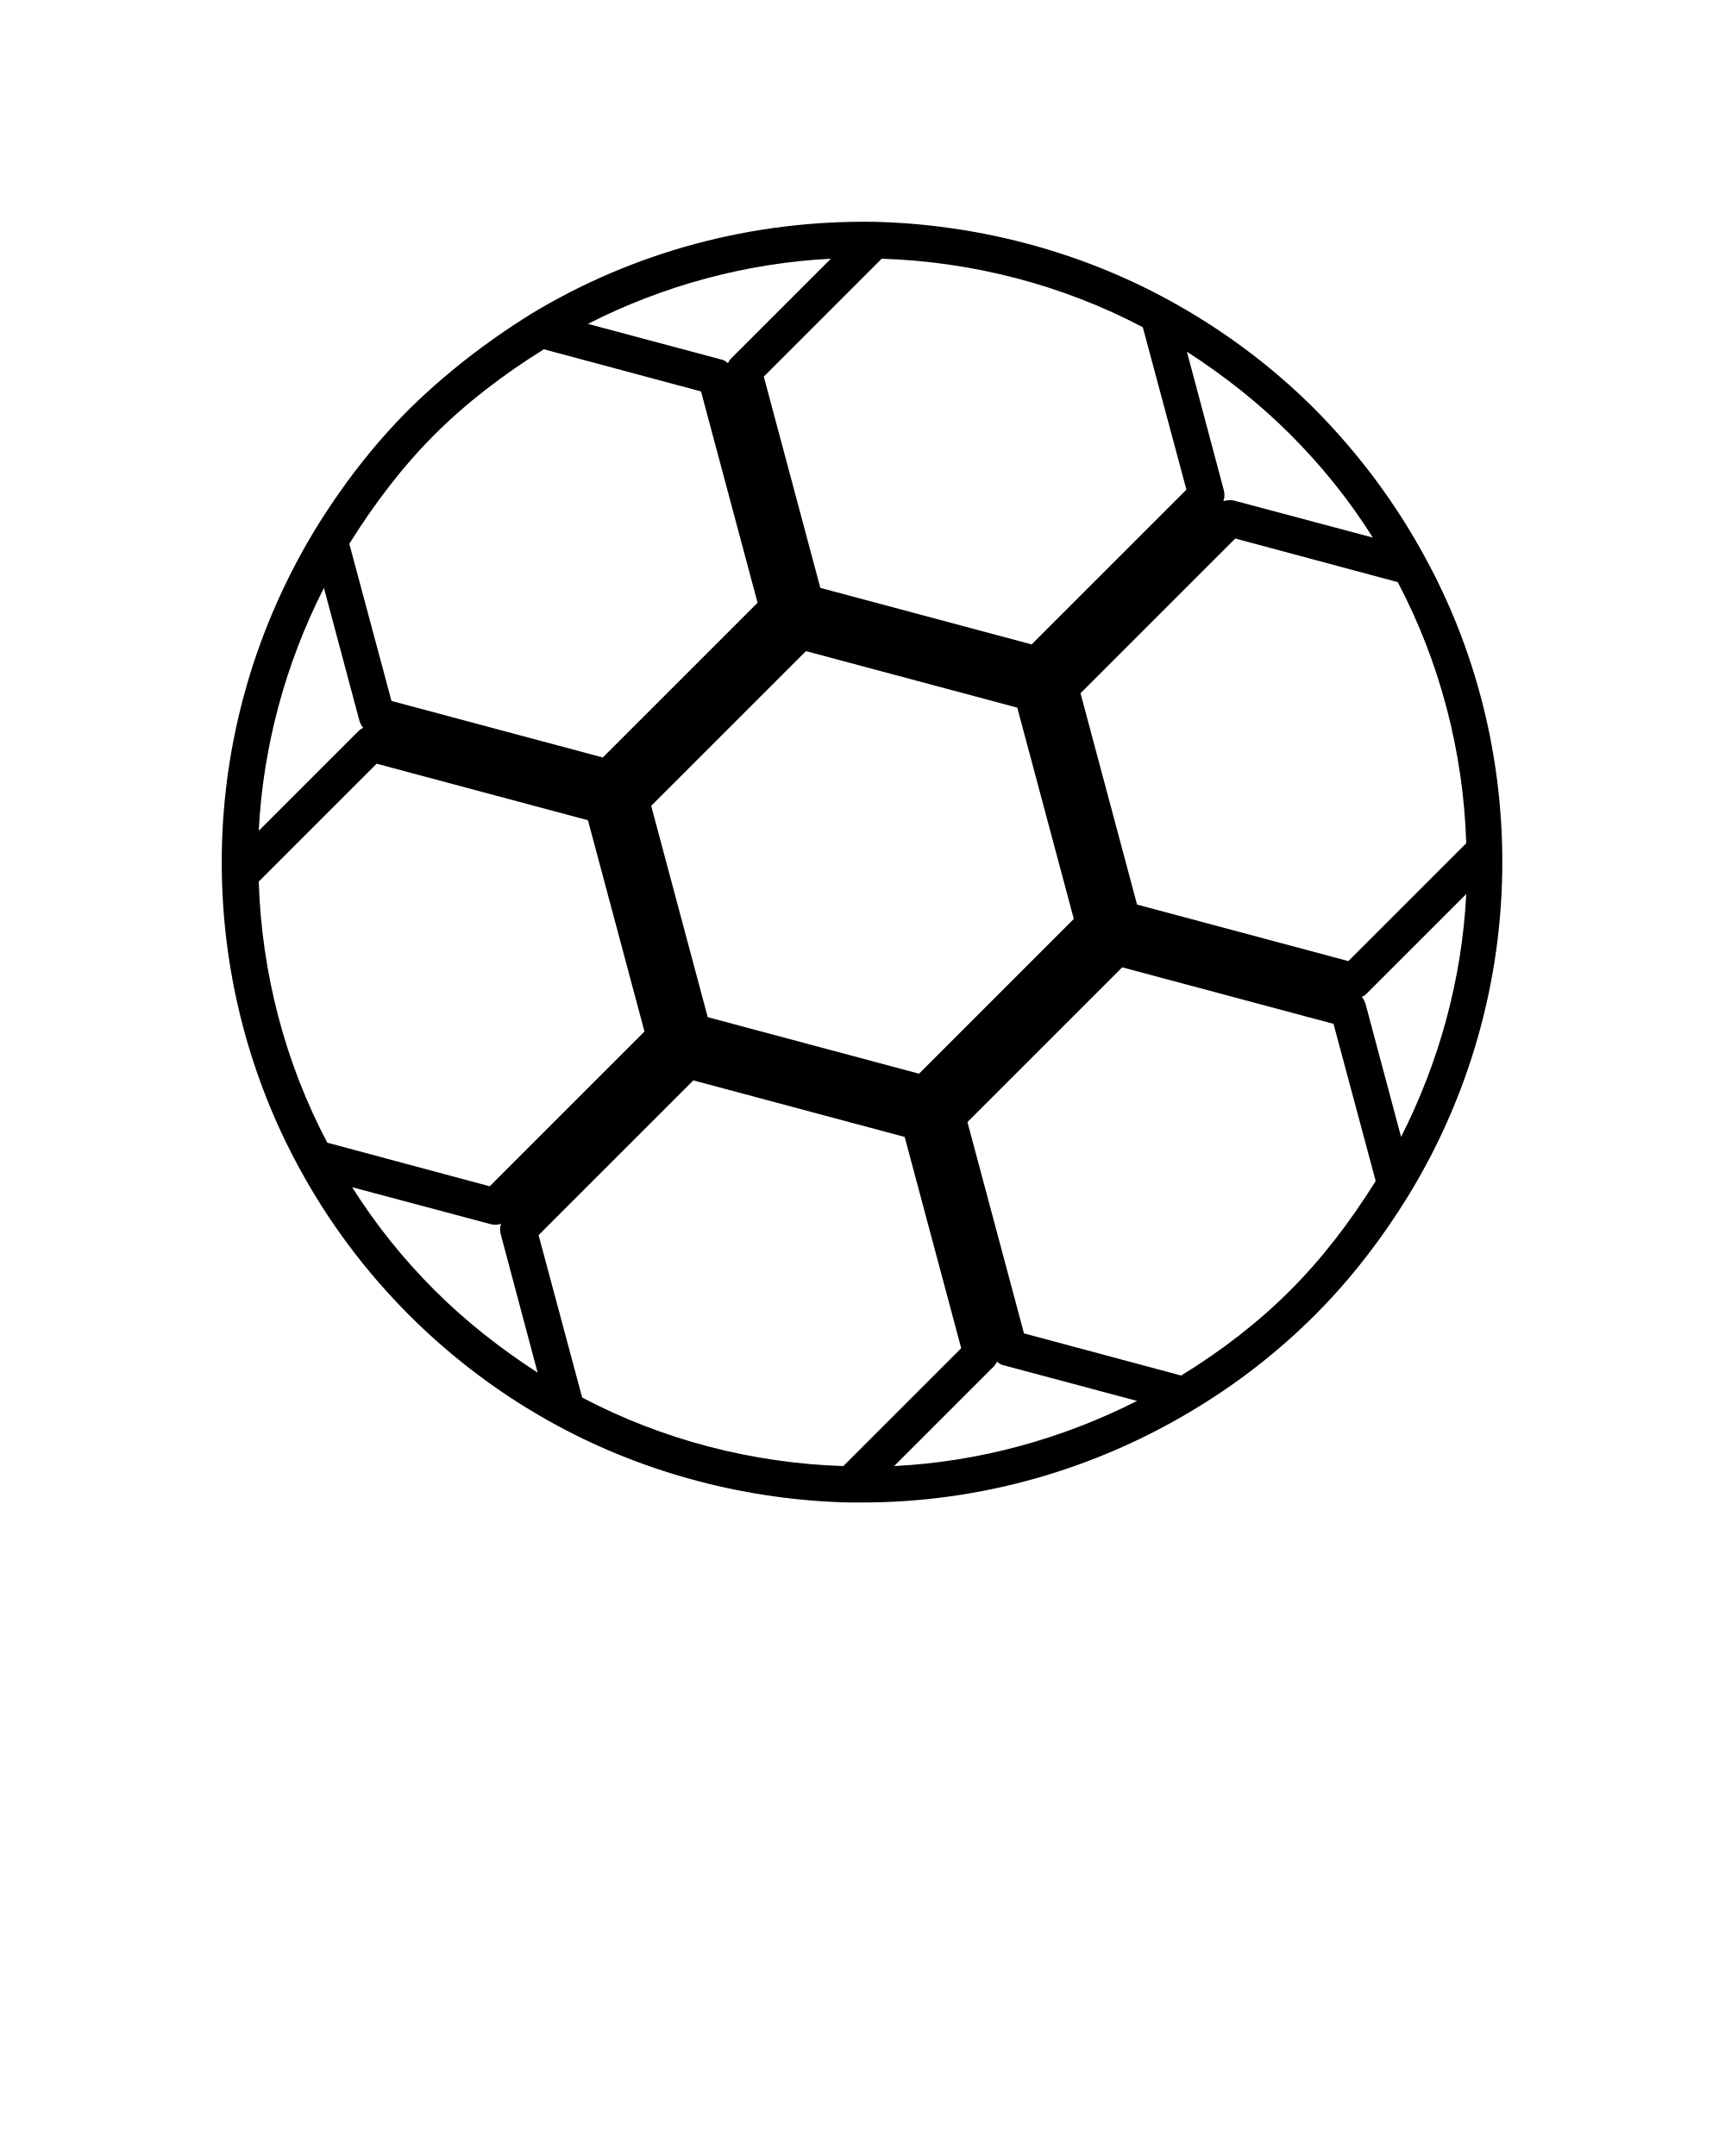
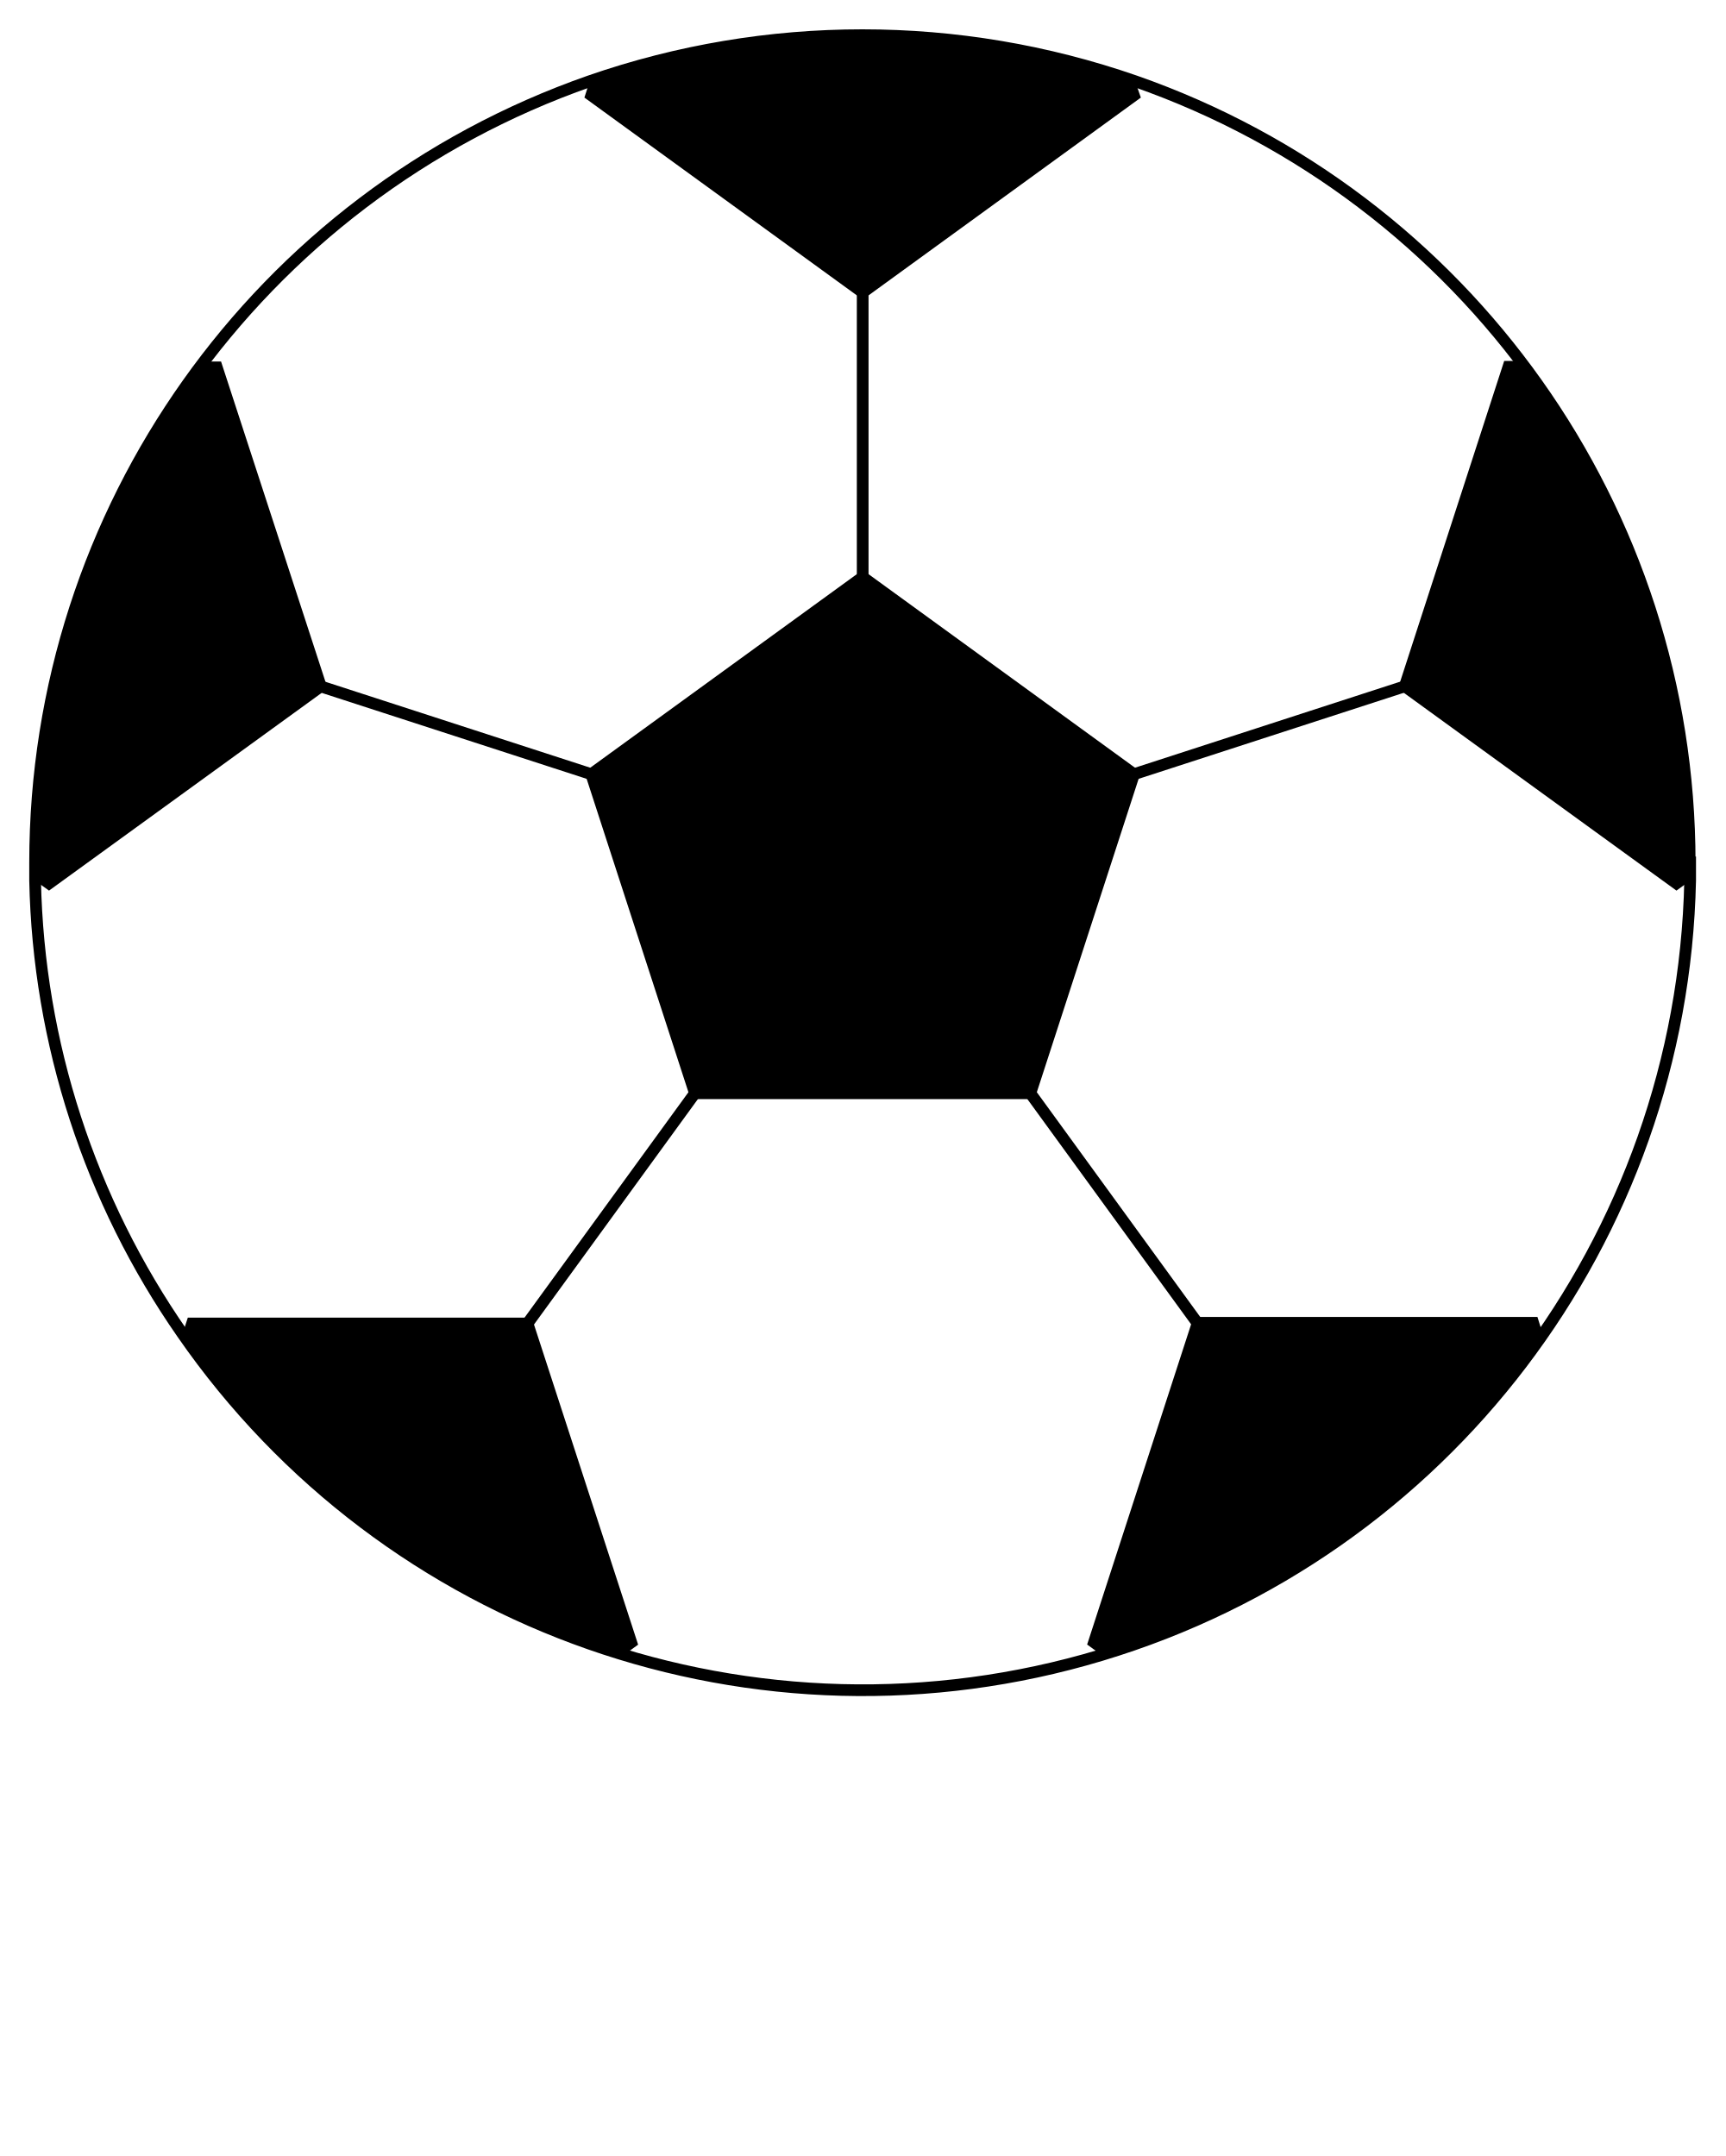
- <svg xmlns="http://www.w3.org/2000/svg" version="1.1" x="0px" y="0px" viewBox="0 0 36 45" style="enable-background:new 0 0 36 36;" xml:space="preserve">
-   <g>
-     <path d="M8.54,8.54c-0.74,0.74-1.4,1.59-1.98,2.54c0,0,0,0,0,0c-1.31,2.17-1.98,4.65-1.93,7.18c0.04,2.13,0.59,4.23,1.6,6.09   c0,0,0,0,0,0c0.62,1.15,1.4,2.19,2.31,3.1c0.91,0.91,1.95,1.69,3.1,2.31c0,0,0,0,0,0c1.85,1,3.96,1.55,6.08,1.6   c0.09,0,0.18,0,0.27,0c2.44,0,4.82-0.67,6.91-1.93c0,0,0,0,0,0c0.95-0.57,1.8-1.24,2.54-1.98c0.74-0.74,1.4-1.59,1.98-2.54   c0,0,0,0,0,0c1.31-2.16,1.98-4.65,1.93-7.18c-0.04-2.13-0.59-4.23-1.6-6.08c-0.62-1.15-1.4-2.19-2.31-3.11   c-0.91-0.91-1.96-1.69-3.11-2.31c-1.85-1-3.96-1.55-6.08-1.6c0,0-0.01,0-0.01,0c0,0,0,0,0,0c-2.53-0.04-5.01,0.62-7.17,1.93   C10.14,7.14,9.28,7.81,8.54,8.54z M6.76,12.27l0.74,2.77c0.02,0.06,0.04,0.11,0.08,0.15c-0.04,0.02-0.07,0.04-0.1,0.07L5.4,17.34   C5.49,15.57,5.96,13.85,6.76,12.27z M5.4,18.4l2.46-2.46l4.41,1.18l1.18,4.41l-3.23,3.23l-3.39-0.91   C5.95,22.18,5.46,20.31,5.4,18.4z M9.07,26.93c-0.65-0.65-1.23-1.37-1.72-2.15l2.89,0.77c0.07,0.02,0.15,0.02,0.22-0.01   c-0.03,0.07-0.03,0.15-0.01,0.22l0.77,2.89C10.45,28.15,9.72,27.58,9.07,26.93z M17.6,30.6c-1.9-0.06-3.78-0.55-5.45-1.43   l-0.91-3.39l3.23-3.23l4.41,1.18l1.18,4.41L17.6,30.6z M13.59,16.82l3.23-3.23l4.41,1.18l1.18,4.41l-3.23,3.23l-4.41-1.18   L13.59,16.82z M18.66,30.6l2.08-2.08c0.03-0.03,0.05-0.07,0.07-0.1c0.04,0.04,0.09,0.07,0.15,0.08l2.77,0.74   C22.15,30.04,20.43,30.51,18.66,30.6z M26.93,26.93c-0.66,0.66-1.43,1.26-2.28,1.78l-3.28-0.88l-1.18-4.41l3.23-3.23l4.41,1.18   l0.88,3.28C28.18,25.5,27.59,26.27,26.93,26.93z M29.24,23.73l-0.74-2.77c-0.02-0.06-0.04-0.11-0.08-0.15   c0.04-0.02,0.07-0.04,0.1-0.07l2.08-2.08C30.51,20.43,30.04,22.15,29.24,23.73z M30.6,17.6l-2.46,2.46l-4.41-1.18l-1.18-4.41   l3.23-3.23l3.39,0.91C30.05,13.82,30.54,15.69,30.6,17.6z M26.93,9.07c0.65,0.65,1.23,1.37,1.72,2.15l-2.89-0.77   c-0.03-0.01-0.06-0.01-0.1-0.01c-0.04,0-0.09,0.01-0.13,0.02c0.03-0.07,0.03-0.15,0.01-0.23l-0.77-2.89   C25.56,7.85,26.28,8.42,26.93,9.07z M18.4,5.4c1.9,0.06,3.78,0.55,5.45,1.43l0.91,3.39l-3.23,3.23l-4.41-1.18l-1.18-4.41L18.4,5.4z    M17.34,5.4l-2.08,2.08c-0.03,0.03-0.05,0.07-0.07,0.1c-0.04-0.04-0.09-0.07-0.15-0.08l-2.77-0.74C13.84,5.96,15.57,5.49,17.34,5.4   z M14.63,8.17l1.18,4.41l-3.23,3.23l-4.41-1.18l-0.88-3.28c0.53-0.85,1.12-1.62,1.78-2.28c0.66-0.66,1.43-1.25,2.28-1.78   L14.63,8.17z" />
+ <svg xmlns="http://www.w3.org/2000/svg" viewBox="0 0 147.43 184.275" x="0px" y="0px">
+   <defs>
+     <style>.cls-1,.cls-2,.cls-3{fill:none;}.cls-1,.cls-3{stroke:#000;stroke-miterlimit:10;stroke-width:1px;}.cls-3{stroke-linecap:square;}</style>
+   </defs>
+   <g data-name="Layer 2">
+     <g data-name="Layer 1">
+       <path class="cls-1" d="M144.43,73.71c0,.52,0,1,0,1.56A70.71,70.71,0,0,1,15.6,114,70.36,70.36,0,0,1,3,75.27c0-.52,0-1,0-1.56A70.75,70.75,0,0,1,50.39,6.94h0A71,71,0,0,1,97,6.94h0a70.75,70.75,0,0,1,47.39,66.77Z" />
+       <polygon points="73.72 48.71 49.94 65.98 59.02 93.94 88.41 93.94 97.49 65.98 73.72 48.71" />
+       <path d="M97.49,8.34,73.72,25.61,49.94,8.34l.45-1.4h0A71,71,0,0,1,97,6.94h0Z" />
+       <path d="M28,58.85,4.19,76.12,3,75.27c0-.52,0-1,0-1.56A70.41,70.41,0,0,1,17.43,30.9h1.46Z" />
+       <path d="M54.53,140.57l-1.19.86A70.75,70.75,0,0,1,15.6,114l.45-1.38H45.44Z" />
+       <path d="M131.83,114a70.82,70.82,0,0,1-37.74,27.42l-1.19-.86,9.09-28h29.39Z" />
+       <path d="M144.43,73.71c0,.52,0,1,0,1.56l-1.17.85L119.46,58.85l9.08-28H130A70.35,70.35,0,0,1,144.43,73.71Z" />
+       <line class="cls-2" x1="73.72" y1="25.61" x2="73.72" y2="48.71" />
+       <line class="cls-3" x1="73.72" y1="25.61" x2="73.72" y2="48.71" />
+       <line class="cls-3" x1="27.97" y1="58.85" x2="49.94" y2="65.98" />
+       <line class="cls-3" x1="45.44" y1="112.62" x2="59.02" y2="93.94" />
+       <line class="cls-3" x1="101.99" y1="112.62" x2="88.41" y2="93.94" />
+       <line class="cls-3" x1="97.49" y1="65.98" x2="119.46" y2="58.85" />
+     </g>
  </g>
-   <text x="0" y="51" fill="#000000" font-size="5px" font-weight="bold" font-family="'Helvetica Neue', Helvetica, Arial-Unicode, Arial, Sans-serif">Created by businessicons13</text>
-   <text x="0" y="56" fill="#000000" font-size="5px" font-weight="bold" font-family="'Helvetica Neue', Helvetica, Arial-Unicode, Arial, Sans-serif">from the Noun Project</text>
</svg>
